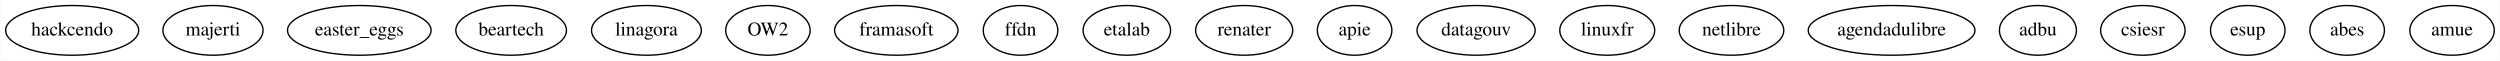
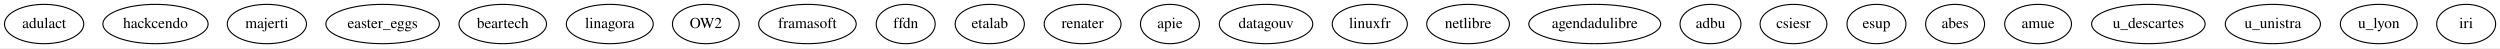
- <svg xmlns="http://www.w3.org/2000/svg" width="1811pt" height="44pt" viewBox="0.00 0.00 1810.64 44.00">
+ <svg xmlns="http://www.w3.org/2000/svg" width="2289pt" height="44pt" viewBox="0.00 0.00 2289.40 44.00">
  <g id="graph0" class="graph" transform="scale(1 1) rotate(0) translate(4 40)">
-     <polygon fill="white" stroke="none" points="-4,4 -4,-40 1806.64,-40 1806.64,4 -4,4" />
+     <polygon fill="white" stroke="none" points="-4,4 -4,-40 2285.4,-40 2285.4,4 -4,4" />
    <g id="node1" class="node">
-       <ellipse fill="none" stroke="black" cx="48.096" cy="-18" rx="48.192" ry="18" />
-       <text text-anchor="middle" x="48.096" y="-14.3" font-family="Times,serif" font-size="14.00">hackcendo</text>
+       <ellipse fill="none" stroke="black" cx="36.397" cy="-18" rx="36.294" ry="18" />
+       <text text-anchor="middle" x="36.397" y="-14.3" font-family="Times,serif" font-size="14.00">adulact</text>
    </g>
    <g id="node2" class="node">
-       <ellipse fill="none" stroke="black" cx="150.096" cy="-18" rx="36.294" ry="18" />
-       <text text-anchor="middle" x="150.096" y="-14.3" font-family="Times,serif" font-size="14.00">majerti</text>
+       <ellipse fill="none" stroke="black" cx="138.397" cy="-18" rx="48.192" ry="18" />
+       <text text-anchor="middle" x="138.397" y="-14.3" font-family="Times,serif" font-size="14.00">hackcendo</text>
    </g>
    <g id="node3" class="node">
-       <ellipse fill="none" stroke="black" cx="256.096" cy="-18" rx="51.991" ry="18" />
-       <text text-anchor="middle" x="256.096" y="-14.3" font-family="Times,serif" font-size="14.00">easter_eggs</text>
+       <ellipse fill="none" stroke="black" cx="240.397" cy="-18" rx="36.294" ry="18" />
+       <text text-anchor="middle" x="240.397" y="-14.3" font-family="Times,serif" font-size="14.00">majerti</text>
    </g>
    <g id="node4" class="node">
-       <ellipse fill="none" stroke="black" cx="366.096" cy="-18" rx="40.094" ry="18" />
-       <text text-anchor="middle" x="366.096" y="-14.3" font-family="Times,serif" font-size="14.00">beartech</text>
+       <ellipse fill="none" stroke="black" cx="346.397" cy="-18" rx="51.991" ry="18" />
+       <text text-anchor="middle" x="346.397" y="-14.3" font-family="Times,serif" font-size="14.00">easter_eggs</text>
    </g>
    <g id="node5" class="node">
-       <ellipse fill="none" stroke="black" cx="464.096" cy="-18" rx="39.794" ry="18" />
-       <text text-anchor="middle" x="464.096" y="-14.3" font-family="Times,serif" font-size="14.00">linagora</text>
+       <ellipse fill="none" stroke="black" cx="456.397" cy="-18" rx="40.094" ry="18" />
+       <text text-anchor="middle" x="456.397" y="-14.3" font-family="Times,serif" font-size="14.00">beartech</text>
    </g>
    <g id="node6" class="node">
-       <ellipse fill="none" stroke="black" cx="552.096" cy="-18" rx="30.595" ry="18" />
-       <text text-anchor="middle" x="552.096" y="-14.3" font-family="Times,serif" font-size="14.00">OW2</text>
+       <ellipse fill="none" stroke="black" cx="554.397" cy="-18" rx="39.794" ry="18" />
+       <text text-anchor="middle" x="554.397" y="-14.3" font-family="Times,serif" font-size="14.00">linagora</text>
    </g>
    <g id="node7" class="node">
-       <ellipse fill="none" stroke="black" cx="645.096" cy="-18" rx="44.693" ry="18" />
-       <text text-anchor="middle" x="645.096" y="-14.3" font-family="Times,serif" font-size="14.00">framasoft</text>
+       <ellipse fill="none" stroke="black" cx="642.397" cy="-18" rx="30.595" ry="18" />
+       <text text-anchor="middle" x="642.397" y="-14.3" font-family="Times,serif" font-size="14.00">OW2</text>
    </g>
    <g id="node8" class="node">
-       <ellipse fill="none" stroke="black" cx="735.096" cy="-18" rx="27" ry="18" />
-       <text text-anchor="middle" x="735.096" y="-14.3" font-family="Times,serif" font-size="14.00">ffdn</text>
+       <ellipse fill="none" stroke="black" cx="735.397" cy="-18" rx="44.693" ry="18" />
+       <text text-anchor="middle" x="735.397" y="-14.3" font-family="Times,serif" font-size="14.00">framasoft</text>
    </g>
    <g id="node9" class="node">
-       <ellipse fill="none" stroke="black" cx="812.096" cy="-18" rx="31.695" ry="18" />
-       <text text-anchor="middle" x="812.096" y="-14.3" font-family="Times,serif" font-size="14.00">etalab</text>
+       <ellipse fill="none" stroke="black" cx="825.397" cy="-18" rx="27" ry="18" />
+       <text text-anchor="middle" x="825.397" y="-14.3" font-family="Times,serif" font-size="14.00">ffdn</text>
    </g>
    <g id="node10" class="node">
-       <ellipse fill="none" stroke="black" cx="897.096" cy="-18" rx="35.194" ry="18" />
-       <text text-anchor="middle" x="897.096" y="-14.3" font-family="Times,serif" font-size="14.00">renater</text>
+       <ellipse fill="none" stroke="black" cx="902.397" cy="-18" rx="31.695" ry="18" />
+       <text text-anchor="middle" x="902.397" y="-14.3" font-family="Times,serif" font-size="14.00">etalab</text>
    </g>
    <g id="node11" class="node">
-       <ellipse fill="none" stroke="black" cx="977.096" cy="-18" rx="27" ry="18" />
-       <text text-anchor="middle" x="977.096" y="-14.3" font-family="Times,serif" font-size="14.00">apie</text>
+       <ellipse fill="none" stroke="black" cx="987.397" cy="-18" rx="35.194" ry="18" />
+       <text text-anchor="middle" x="987.397" y="-14.3" font-family="Times,serif" font-size="14.00">renater</text>
    </g>
    <g id="node12" class="node">
-       <ellipse fill="none" stroke="black" cx="1065.1" cy="-18" rx="42.793" ry="18" />
-       <text text-anchor="middle" x="1065.1" y="-14.3" font-family="Times,serif" font-size="14.00">datagouv</text>
+       <ellipse fill="none" stroke="black" cx="1067.4" cy="-18" rx="27" ry="18" />
+       <text text-anchor="middle" x="1067.4" y="-14.3" font-family="Times,serif" font-size="14.00">apie</text>
    </g>
    <g id="node13" class="node">
-       <ellipse fill="none" stroke="black" cx="1160.1" cy="-18" rx="34.394" ry="18" />
-       <text text-anchor="middle" x="1160.1" y="-14.3" font-family="Times,serif" font-size="14.00">linuxfr</text>
+       <ellipse fill="none" stroke="black" cx="1155.4" cy="-18" rx="42.793" ry="18" />
+       <text text-anchor="middle" x="1155.4" y="-14.3" font-family="Times,serif" font-size="14.00">datagouv</text>
    </g>
    <g id="node14" class="node">
-       <ellipse fill="none" stroke="black" cx="1250.1" cy="-18" rx="37.894" ry="18" />
-       <text text-anchor="middle" x="1250.1" y="-14.3" font-family="Times,serif" font-size="14.00">netlibre</text>
+       <ellipse fill="none" stroke="black" cx="1250.4" cy="-18" rx="34.394" ry="18" />
+       <text text-anchor="middle" x="1250.4" y="-14.3" font-family="Times,serif" font-size="14.00">linuxfr</text>
    </g>
    <g id="node15" class="node">
-       <ellipse fill="none" stroke="black" cx="1366.1" cy="-18" rx="60.389" ry="18" />
-       <text text-anchor="middle" x="1366.1" y="-14.3" font-family="Times,serif" font-size="14.00">agendadulibre</text>
+       <ellipse fill="none" stroke="black" cx="1340.4" cy="-18" rx="37.894" ry="18" />
+       <text text-anchor="middle" x="1340.4" y="-14.3" font-family="Times,serif" font-size="14.00">netlibre</text>
    </g>
    <g id="node16" class="node">
-       <ellipse fill="none" stroke="black" cx="1472.1" cy="-18" rx="27.895" ry="18" />
-       <text text-anchor="middle" x="1472.1" y="-14.3" font-family="Times,serif" font-size="14.00">adbu</text>
+       <ellipse fill="none" stroke="black" cx="1456.4" cy="-18" rx="60.389" ry="18" />
+       <text text-anchor="middle" x="1456.4" y="-14.3" font-family="Times,serif" font-size="14.00">agendadulibre</text>
    </g>
    <g id="node17" class="node">
-       <ellipse fill="none" stroke="black" cx="1548.1" cy="-18" rx="30.595" ry="18" />
-       <text text-anchor="middle" x="1548.1" y="-14.3" font-family="Times,serif" font-size="14.00">csiesr</text>
+       <ellipse fill="none" stroke="black" cx="1562.4" cy="-18" rx="27.895" ry="18" />
+       <text text-anchor="middle" x="1562.4" y="-14.3" font-family="Times,serif" font-size="14.00">adbu</text>
    </g>
    <g id="node18" class="node">
-       <ellipse fill="none" stroke="black" cx="1624.1" cy="-18" rx="27" ry="18" />
-       <text text-anchor="middle" x="1624.1" y="-14.3" font-family="Times,serif" font-size="14.00">esup</text>
+       <ellipse fill="none" stroke="black" cx="1638.4" cy="-18" rx="30.595" ry="18" />
+       <text text-anchor="middle" x="1638.4" y="-14.3" font-family="Times,serif" font-size="14.00">csiesr</text>
    </g>
    <g id="node19" class="node">
-       <ellipse fill="none" stroke="black" cx="1696.1" cy="-18" rx="27" ry="18" />
-       <text text-anchor="middle" x="1696.1" y="-14.3" font-family="Times,serif" font-size="14.00">abes</text>
+       <ellipse fill="none" stroke="black" cx="1714.4" cy="-18" rx="27" ry="18" />
+       <text text-anchor="middle" x="1714.4" y="-14.3" font-family="Times,serif" font-size="14.00">esup</text>
    </g>
    <g id="node20" class="node">
-       <ellipse fill="none" stroke="black" cx="1772.1" cy="-18" rx="30.595" ry="18" />
-       <text text-anchor="middle" x="1772.1" y="-14.3" font-family="Times,serif" font-size="14.00">amue</text>
+       <ellipse fill="none" stroke="black" cx="1786.4" cy="-18" rx="27" ry="18" />
+       <text text-anchor="middle" x="1786.4" y="-14.3" font-family="Times,serif" font-size="14.00">abes</text>
+     </g>
+     <g id="node21" class="node">
+       <ellipse fill="none" stroke="black" cx="1862.4" cy="-18" rx="30.595" ry="18" />
+       <text text-anchor="middle" x="1862.4" y="-14.3" font-family="Times,serif" font-size="14.00">amue</text>
+     </g>
+     <g id="node22" class="node">
+       <ellipse fill="none" stroke="black" cx="1963.4" cy="-18" rx="51.991" ry="18" />
+       <text text-anchor="middle" x="1963.4" y="-14.3" font-family="Times,serif" font-size="14.00">u_descartes</text>
+     </g>
+     <g id="node23" class="node">
+       <ellipse fill="none" stroke="black" cx="2077.4" cy="-18" rx="43.592" ry="18" />
+       <text text-anchor="middle" x="2077.4" y="-14.3" font-family="Times,serif" font-size="14.00">u_unistra</text>
+     </g>
+     <g id="node24" class="node">
+       <ellipse fill="none" stroke="black" cx="2174.4" cy="-18" rx="35.194" ry="18" />
+       <text text-anchor="middle" x="2174.4" y="-14.3" font-family="Times,serif" font-size="14.00">u_lyon</text>
+     </g>
+     <g id="node25" class="node">
+       <ellipse fill="none" stroke="black" cx="2254.4" cy="-18" rx="27" ry="18" />
+       <text text-anchor="middle" x="2254.4" y="-14.3" font-family="Times,serif" font-size="14.00">iri</text>
    </g>
  </g>
</svg>
